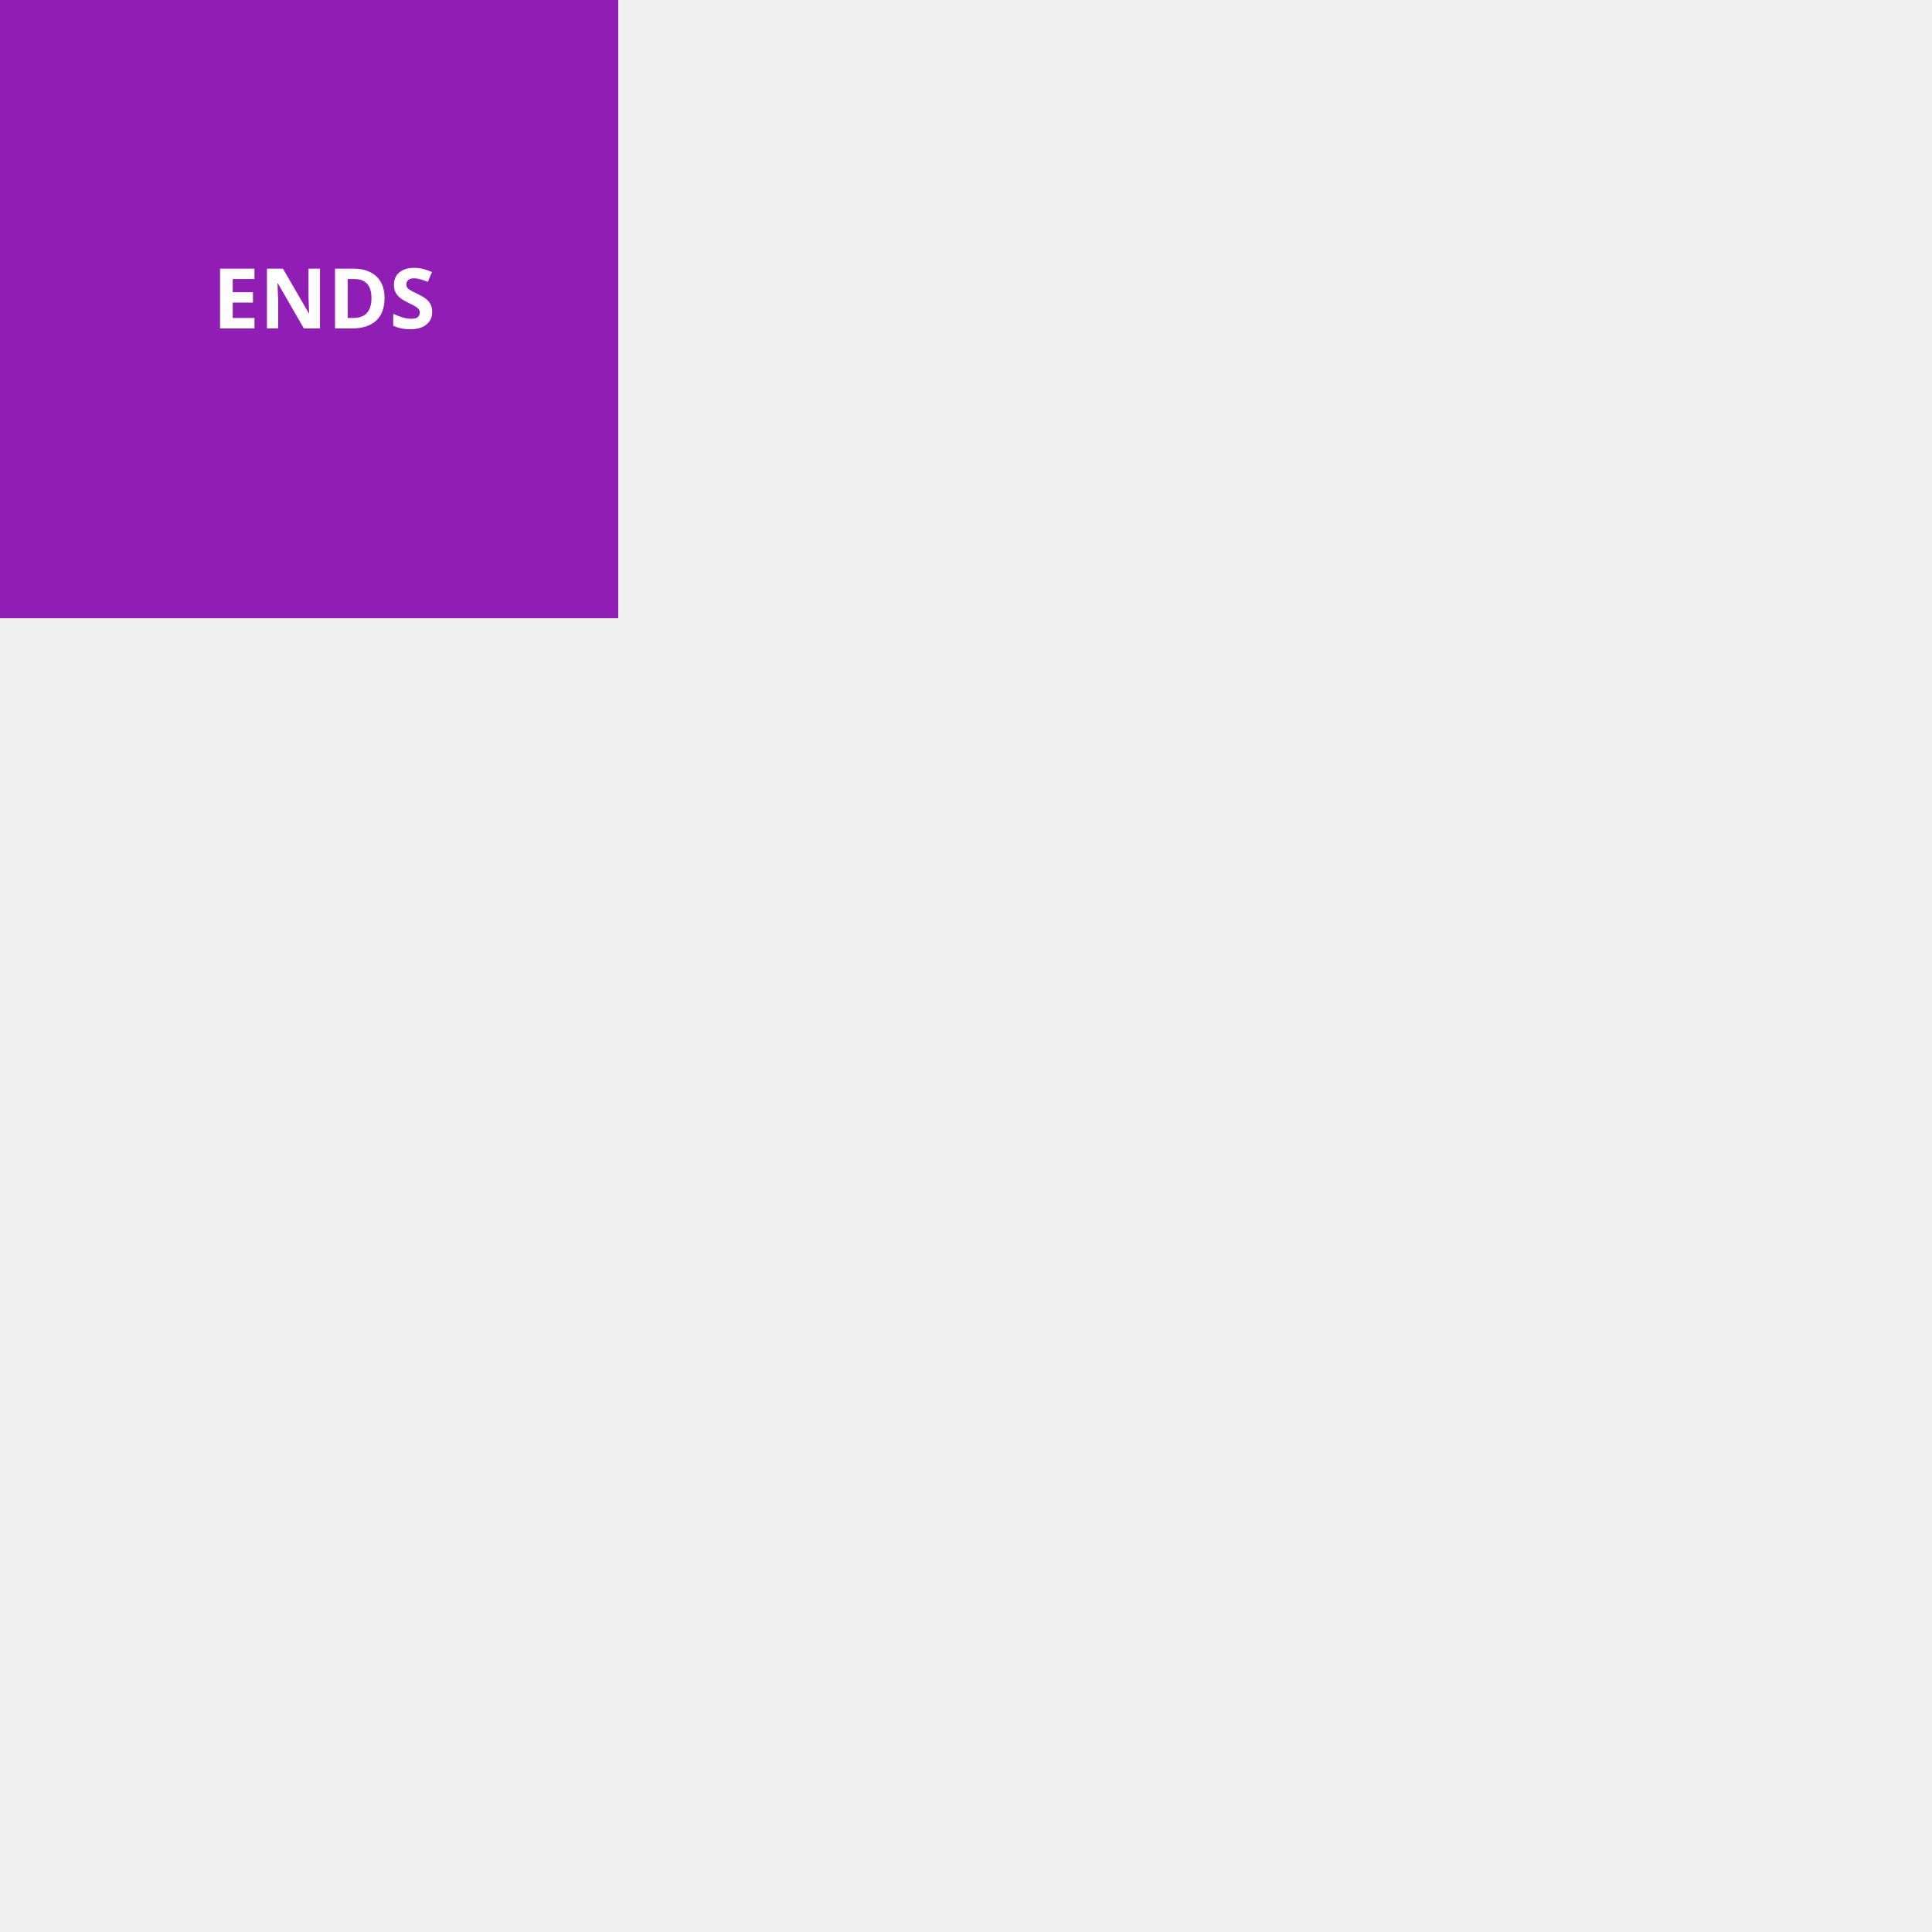
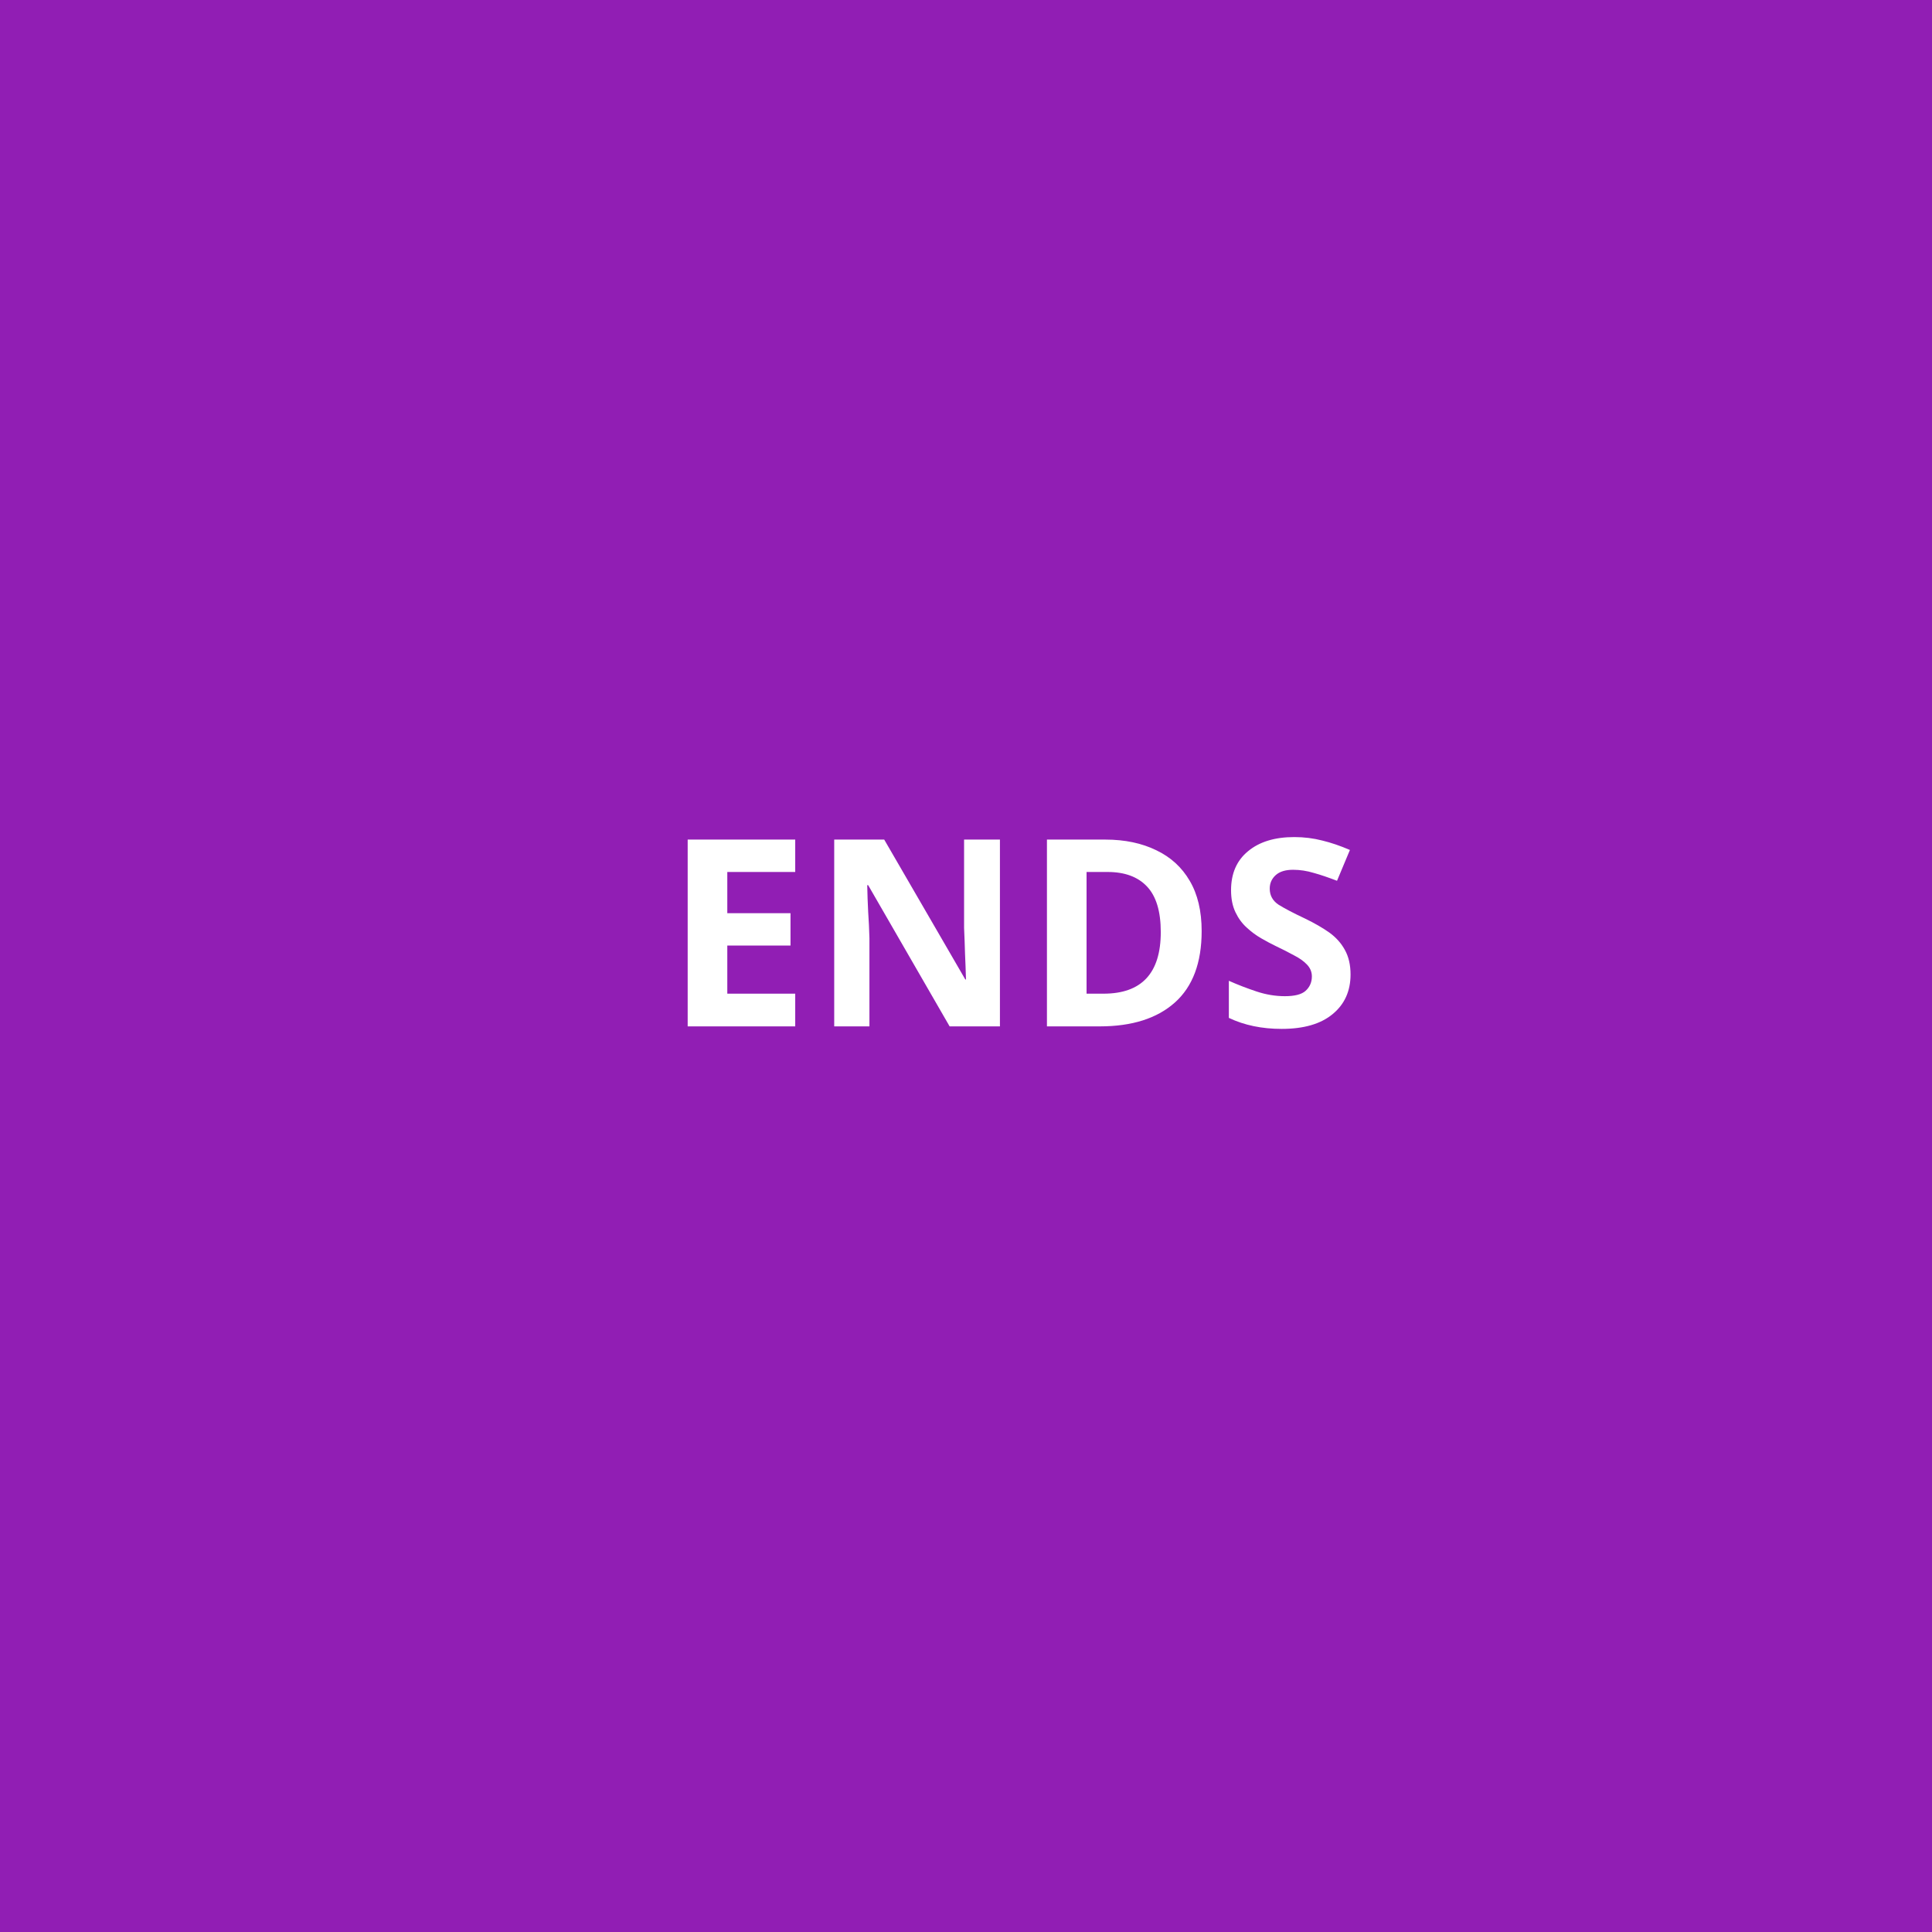
- <svg xmlns="http://www.w3.org/2000/svg" width="300" height="300" overflow="hidden">
+ <svg xmlns="http://www.w3.org/2000/svg" width="96" height="96" overflow="hidden">
  <defs>
    <clipPath id="clip0">
      <path d="M0 0 96 0 96 96 0 96Z" fill-rule="evenodd" clip-rule="evenodd" />
    </clipPath>
  </defs>
  <g clip-path="url(#clip0)">
    <path d="M0 0 96 0 96 96 0 96Z" fill="#911EB4" fill-rule="evenodd" />
    <text fill="#FFFFFF" font-family="Calibri,Calibri_MSFontService,sans-serif" font-weight="300" font-size="5" transform="translate(9.60011 -3)">CSP:ENDS<tspan x="20.667" y="0">-</tspan>
      <tspan x="22.333" y="0">CELL</tspan>
      <tspan font-weight="700" font-size="13" x="23.4" y="54">ENDS</tspan>
    </text>
  </g>
</svg>
